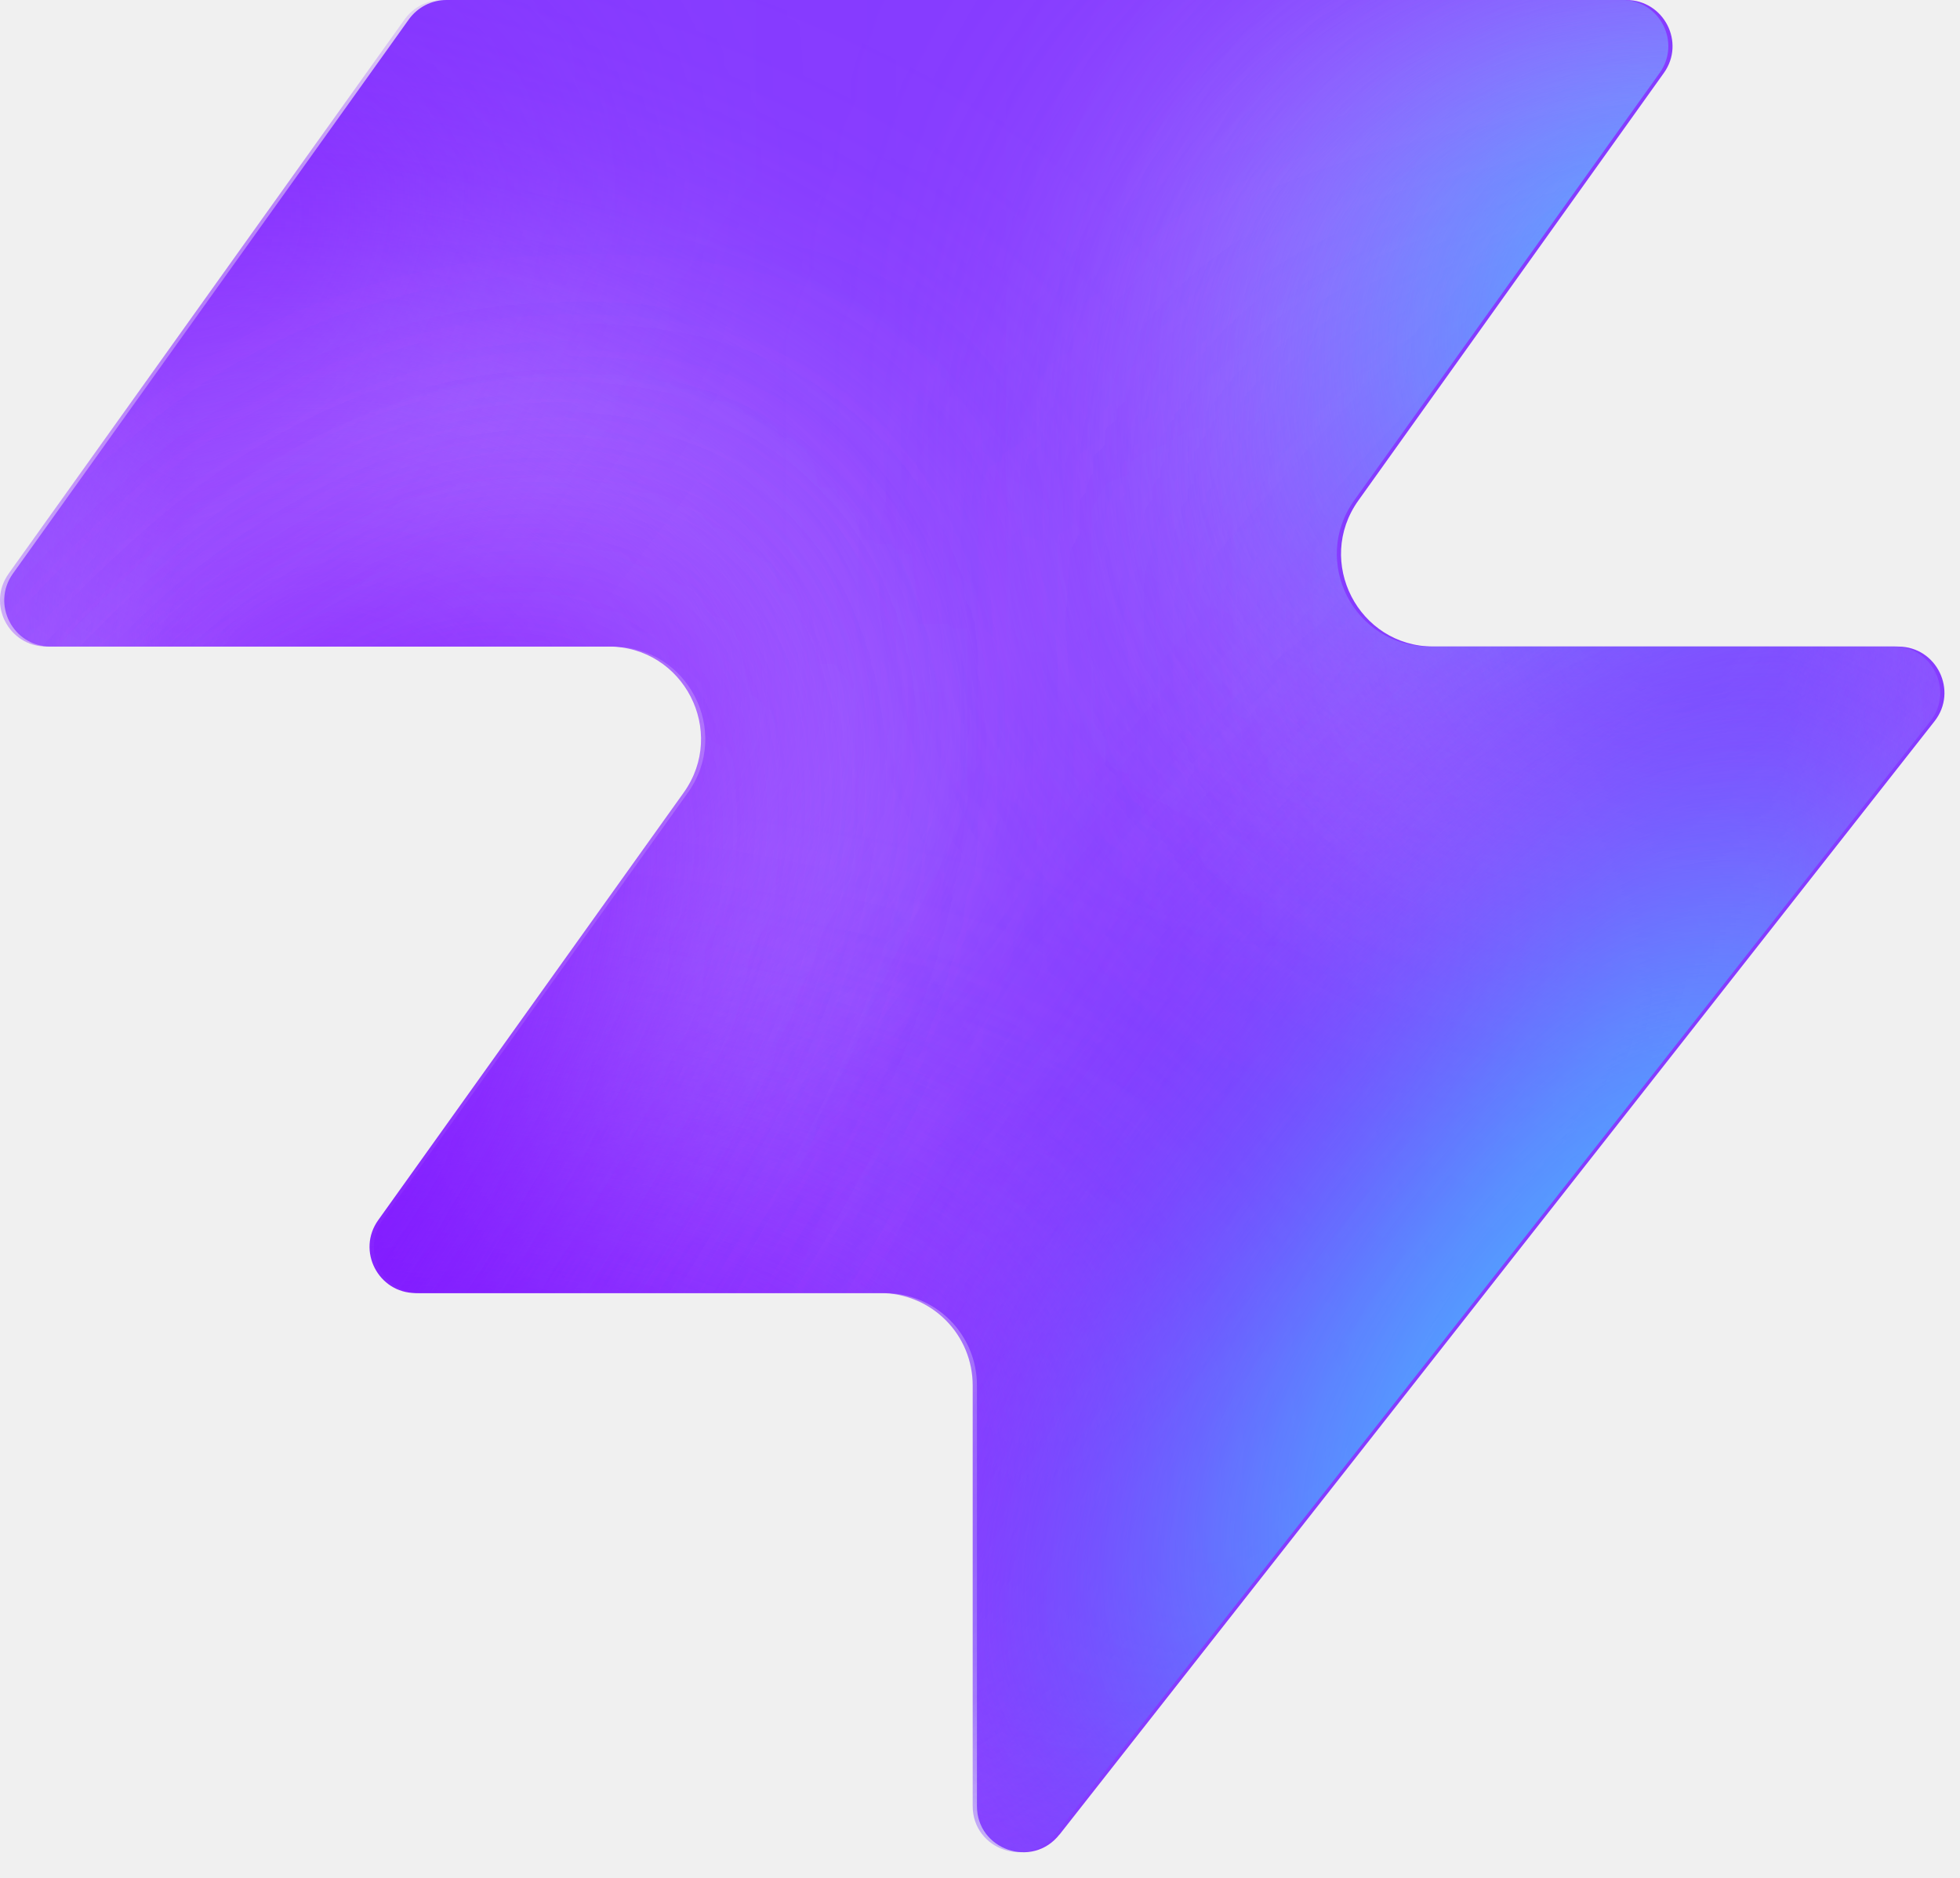
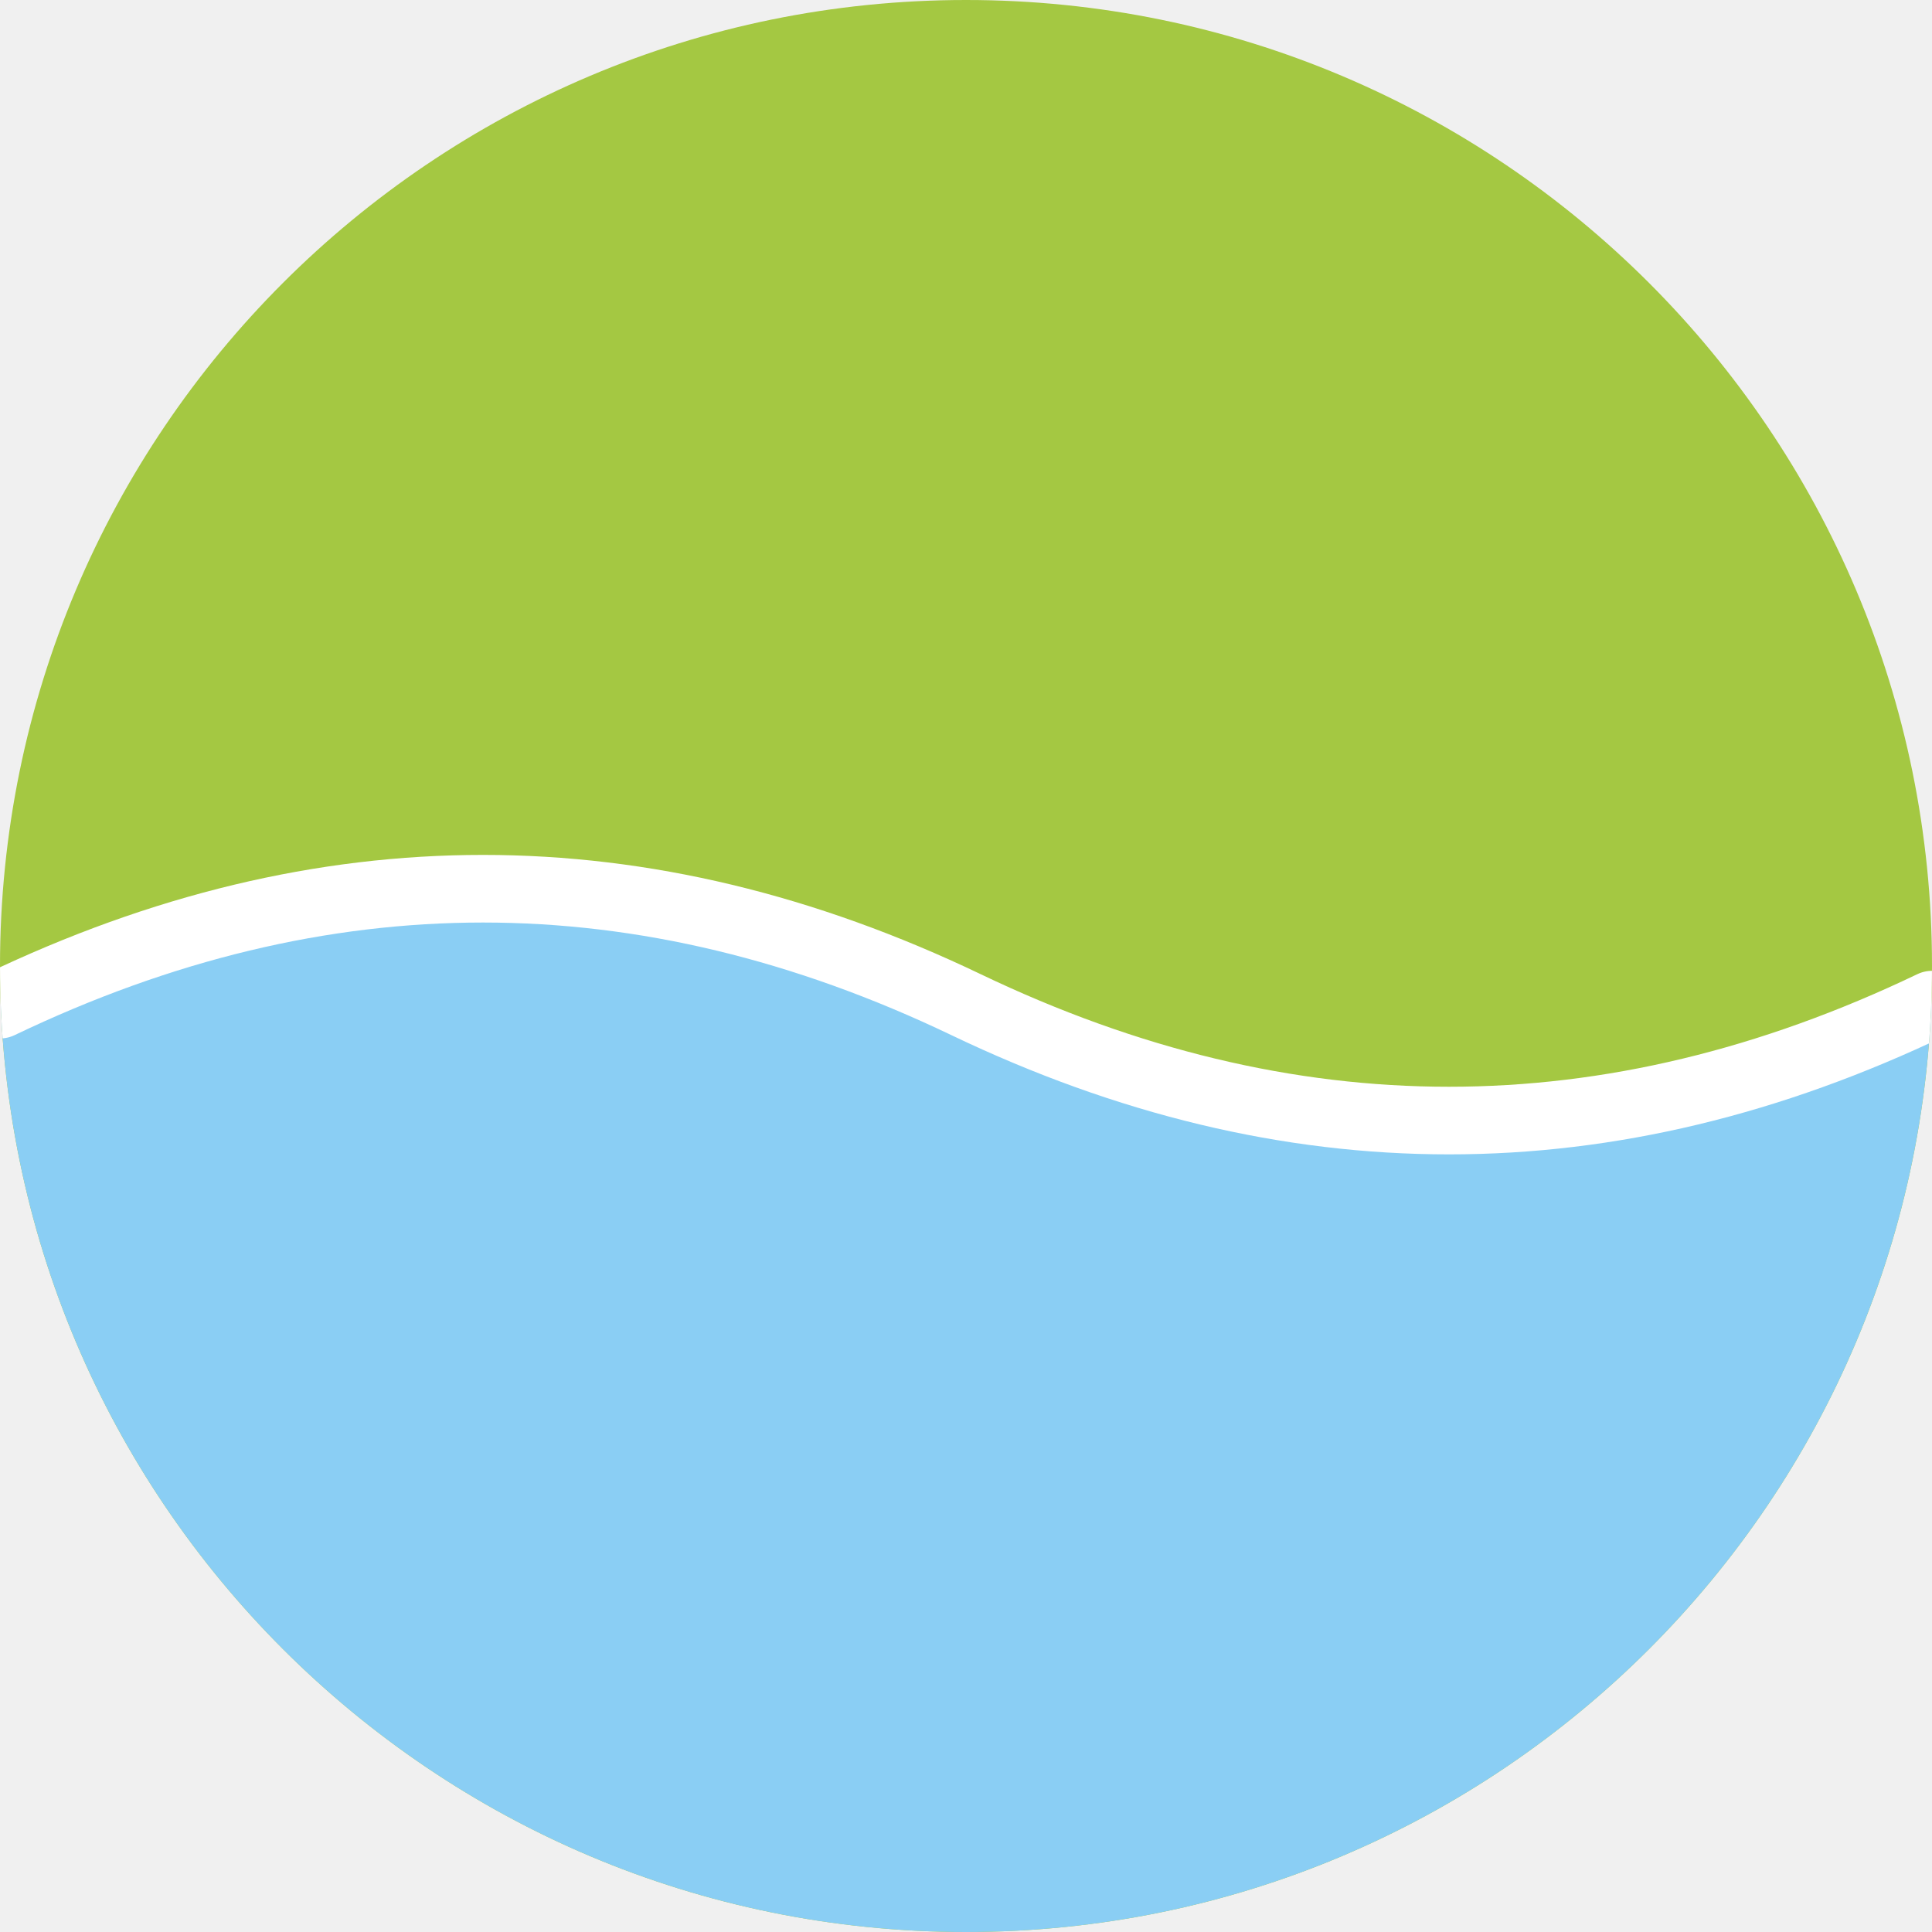
- <svg xmlns="http://www.w3.org/2000/svg" width="48" height="46" fill="none" viewBox="0 0 48 46">
-   <path fill="#863bff" d="M25.946 44.938c-.664.845-2.021.375-2.021-.698V33.937a2.26 2.26 0 0 0-2.262-2.262H10.287c-.92 0-1.456-1.04-.92-1.788l7.48-10.471c1.07-1.497 0-3.578-1.842-3.578H1.237c-.92 0-1.456-1.04-.92-1.788L10.013.474c.214-.297.556-.474.92-.474h28.894c.92 0 1.456 1.04.92 1.788l-7.48 10.471c-1.07 1.498 0 3.579 1.842 3.579h11.377c.943 0 1.473 1.088.89 1.83L25.947 44.94z" style="fill:#863bff;fill:color(display-p3 .525 .23 1);fill-opacity:1" />
-   <mask id="a" width="48" height="46" x="0" y="0" maskUnits="userSpaceOnUse" style="mask-type:alpha">
-     <path fill="#000" d="M25.842 44.938c-.664.844-2.021.375-2.021-.698V33.937a2.26 2.26 0 0 0-2.262-2.262H10.183c-.92 0-1.456-1.04-.92-1.788l7.48-10.471c1.07-1.498 0-3.579-1.842-3.579H1.133c-.92 0-1.456-1.04-.92-1.787L9.91.473c.214-.297.556-.474.92-.474h28.894c.92 0 1.456 1.04.92 1.788l-7.48 10.471c-1.07 1.498 0 3.578 1.842 3.578h11.377c.943 0 1.473 1.088.89 1.832L25.843 44.94z" style="fill:#000;fill-opacity:1" />
-   </mask>
-   <g mask="url(#a)">
-     <g filter="url(#b)">
-       <ellipse cx="5.508" cy="14.704" fill="#ede6ff" rx="5.508" ry="14.704" style="fill:#ede6ff;fill:color(display-p3 .927 .903 1);fill-opacity:1" transform="matrix(.00324 1 1 -.00324 -4.47 31.516)" />
-     </g>
-     <g filter="url(#c)">
-       <ellipse cx="10.399" cy="29.851" fill="#ede6ff" rx="10.399" ry="29.851" style="fill:#ede6ff;fill:color(display-p3 .927 .903 1);fill-opacity:1" transform="matrix(.00324 1 1 -.00324 -39.328 7.883)" />
-     </g>
-     <g filter="url(#d)">
-       <ellipse cx="5.508" cy="30.487" fill="#7e14ff" rx="5.508" ry="30.487" style="fill:#7e14ff;fill:color(display-p3 .492 .077 1);fill-opacity:1" transform="rotate(89.814 -25.913 -14.639)scale(1 -1)" />
-     </g>
-     <g filter="url(#e)">
-       <ellipse cx="5.508" cy="30.599" fill="#7e14ff" rx="5.508" ry="30.599" style="fill:#7e14ff;fill:color(display-p3 .492 .077 1);fill-opacity:1" transform="rotate(89.814 -32.644 -3.334)scale(1 -1)" />
-     </g>
-     <g filter="url(#f)">
-       <ellipse cx="5.508" cy="30.599" fill="#7e14ff" rx="5.508" ry="30.599" style="fill:#7e14ff;fill:color(display-p3 .492 .077 1);fill-opacity:1" transform="matrix(.00324 1 1 -.00324 -34.34 30.47)" />
-     </g>
-     <g filter="url(#g)">
-       <ellipse cx="14.072" cy="22.078" fill="#ede6ff" rx="14.072" ry="22.078" style="fill:#ede6ff;fill:color(display-p3 .927 .903 1);fill-opacity:1" transform="rotate(93.35 24.506 48.493)scale(-1 1)" />
-     </g>
-     <g filter="url(#h)">
-       <ellipse cx="3.47" cy="21.501" fill="#7e14ff" rx="3.47" ry="21.501" style="fill:#7e14ff;fill:color(display-p3 .492 .077 1);fill-opacity:1" transform="rotate(89.009 28.708 47.59)scale(-1 1)" />
-     </g>
-     <g filter="url(#i)">
-       <ellipse cx="3.47" cy="21.501" fill="#7e14ff" rx="3.47" ry="21.501" style="fill:#7e14ff;fill:color(display-p3 .492 .077 1);fill-opacity:1" transform="rotate(89.009 28.708 47.59)scale(-1 1)" />
-     </g>
-     <g filter="url(#j)">
-       <ellipse cx=".387" cy="8.972" fill="#7e14ff" rx="4.407" ry="29.108" style="fill:#7e14ff;fill:color(display-p3 .492 .077 1);fill-opacity:1" transform="rotate(39.51 .387 8.972)" />
-     </g>
-     <g filter="url(#k)">
-       <ellipse cx="47.523" cy="-6.092" fill="#7e14ff" rx="4.407" ry="29.108" style="fill:#7e14ff;fill:color(display-p3 .492 .077 1);fill-opacity:1" transform="rotate(37.892 47.523 -6.092)" />
-     </g>
-     <g filter="url(#l)">
-       <ellipse cx="41.412" cy="6.333" fill="#47bfff" rx="5.971" ry="9.665" style="fill:#47bfff;fill:color(display-p3 .28 .748 1);fill-opacity:1" transform="rotate(37.892 41.412 6.333)" />
-     </g>
-     <g filter="url(#m)">
-       <ellipse cx="-1.879" cy="38.332" fill="#7e14ff" rx="4.407" ry="29.108" style="fill:#7e14ff;fill:color(display-p3 .492 .077 1);fill-opacity:1" transform="rotate(37.892 -1.88 38.332)" />
-     </g>
-     <g filter="url(#n)">
-       <ellipse cx="-1.879" cy="38.332" fill="#7e14ff" rx="4.407" ry="29.108" style="fill:#7e14ff;fill:color(display-p3 .492 .077 1);fill-opacity:1" transform="rotate(37.892 -1.88 38.332)" />
-     </g>
-     <g filter="url(#o)">
-       <ellipse cx="35.651" cy="29.907" fill="#7e14ff" rx="4.407" ry="29.108" style="fill:#7e14ff;fill:color(display-p3 .492 .077 1);fill-opacity:1" transform="rotate(37.892 35.651 29.907)" />
-     </g>
-     <g filter="url(#p)">
-       <ellipse cx="38.418" cy="32.4" fill="#47bfff" rx="5.971" ry="15.297" style="fill:#47bfff;fill:color(display-p3 .28 .748 1);fill-opacity:1" transform="rotate(37.892 38.418 32.4)" />
-     </g>
+ <svg xmlns="http://www.w3.org/2000/svg" viewBox="0 0 100 100" role="img" aria-label="SEASA">
+   <defs>
+     <clipPath id="s">
+       <circle cx="50" cy="50" r="50" />
+     </clipPath>
+   </defs>
+   <g clip-path="url(#s)">
+     <rect width="100" height="100" fill="#a4c842" />
+     <path d="M 0 52 C 16.7 44, 33.3 44, 50 52 C 66.7 60, 83.3 60, 100 52 L 100 100 L 0 100 Z" fill="#8acef4" />
+     <path d="M 0 52 C 16.7 44, 33.3 44, 50 52 C 66.7 60, 83.3 60, 100 52" fill="none" stroke="#fff" stroke-width="3.5" stroke-linecap="round" />
  </g>
-   <defs>
-     <filter id="b" width="60.045" height="41.654" x="-19.77" y="16.149" color-interpolation-filters="sRGB" filterUnits="userSpaceOnUse">
-       <feFlood flood-opacity="0" result="BackgroundImageFix" />
-       <feBlend in="SourceGraphic" in2="BackgroundImageFix" result="shape" />
-       <feGaussianBlur result="effect1_foregroundBlur_2002_17158" stdDeviation="7.659" />
-     </filter>
-     <filter id="c" width="90.34" height="51.437" x="-54.613" y="-7.533" color-interpolation-filters="sRGB" filterUnits="userSpaceOnUse">
-       <feFlood flood-opacity="0" result="BackgroundImageFix" />
-       <feBlend in="SourceGraphic" in2="BackgroundImageFix" result="shape" />
-       <feGaussianBlur result="effect1_foregroundBlur_2002_17158" stdDeviation="7.659" />
-     </filter>
-     <filter id="d" width="79.355" height="29.4" x="-49.64" y="2.03" color-interpolation-filters="sRGB" filterUnits="userSpaceOnUse">
-       <feFlood flood-opacity="0" result="BackgroundImageFix" />
-       <feBlend in="SourceGraphic" in2="BackgroundImageFix" result="shape" />
-       <feGaussianBlur result="effect1_foregroundBlur_2002_17158" stdDeviation="4.596" />
-     </filter>
-     <filter id="e" width="79.579" height="29.4" x="-45.045" y="20.029" color-interpolation-filters="sRGB" filterUnits="userSpaceOnUse">
-       <feFlood flood-opacity="0" result="BackgroundImageFix" />
-       <feBlend in="SourceGraphic" in2="BackgroundImageFix" result="shape" />
-       <feGaussianBlur result="effect1_foregroundBlur_2002_17158" stdDeviation="4.596" />
-     </filter>
-     <filter id="f" width="79.579" height="29.4" x="-43.513" y="21.178" color-interpolation-filters="sRGB" filterUnits="userSpaceOnUse">
-       <feFlood flood-opacity="0" result="BackgroundImageFix" />
-       <feBlend in="SourceGraphic" in2="BackgroundImageFix" result="shape" />
-       <feGaussianBlur result="effect1_foregroundBlur_2002_17158" stdDeviation="4.596" />
-     </filter>
-     <filter id="g" width="74.749" height="58.852" x="15.756" y="-17.901" color-interpolation-filters="sRGB" filterUnits="userSpaceOnUse">
-       <feFlood flood-opacity="0" result="BackgroundImageFix" />
-       <feBlend in="SourceGraphic" in2="BackgroundImageFix" result="shape" />
-       <feGaussianBlur result="effect1_foregroundBlur_2002_17158" stdDeviation="7.659" />
-     </filter>
-     <filter id="h" width="61.377" height="25.362" x="23.548" y="2.284" color-interpolation-filters="sRGB" filterUnits="userSpaceOnUse">
-       <feFlood flood-opacity="0" result="BackgroundImageFix" />
-       <feBlend in="SourceGraphic" in2="BackgroundImageFix" result="shape" />
-       <feGaussianBlur result="effect1_foregroundBlur_2002_17158" stdDeviation="4.596" />
-     </filter>
-     <filter id="i" width="61.377" height="25.362" x="23.548" y="2.284" color-interpolation-filters="sRGB" filterUnits="userSpaceOnUse">
-       <feFlood flood-opacity="0" result="BackgroundImageFix" />
-       <feBlend in="SourceGraphic" in2="BackgroundImageFix" result="shape" />
-       <feGaussianBlur result="effect1_foregroundBlur_2002_17158" stdDeviation="4.596" />
-     </filter>
-     <filter id="j" width="56.045" height="63.649" x="-27.636" y="-22.853" color-interpolation-filters="sRGB" filterUnits="userSpaceOnUse">
-       <feFlood flood-opacity="0" result="BackgroundImageFix" />
-       <feBlend in="SourceGraphic" in2="BackgroundImageFix" result="shape" />
-       <feGaussianBlur result="effect1_foregroundBlur_2002_17158" stdDeviation="4.596" />
-     </filter>
-     <filter id="k" width="54.814" height="64.646" x="20.116" y="-38.415" color-interpolation-filters="sRGB" filterUnits="userSpaceOnUse">
-       <feFlood flood-opacity="0" result="BackgroundImageFix" />
-       <feBlend in="SourceGraphic" in2="BackgroundImageFix" result="shape" />
-       <feGaussianBlur result="effect1_foregroundBlur_2002_17158" stdDeviation="4.596" />
-     </filter>
-     <filter id="l" width="33.541" height="35.313" x="24.641" y="-11.323" color-interpolation-filters="sRGB" filterUnits="userSpaceOnUse">
-       <feFlood flood-opacity="0" result="BackgroundImageFix" />
-       <feBlend in="SourceGraphic" in2="BackgroundImageFix" result="shape" />
-       <feGaussianBlur result="effect1_foregroundBlur_2002_17158" stdDeviation="4.596" />
-     </filter>
-     <filter id="m" width="54.814" height="64.646" x="-29.286" y="6.009" color-interpolation-filters="sRGB" filterUnits="userSpaceOnUse">
-       <feFlood flood-opacity="0" result="BackgroundImageFix" />
-       <feBlend in="SourceGraphic" in2="BackgroundImageFix" result="shape" />
-       <feGaussianBlur result="effect1_foregroundBlur_2002_17158" stdDeviation="4.596" />
-     </filter>
-     <filter id="n" width="54.814" height="64.646" x="-29.286" y="6.009" color-interpolation-filters="sRGB" filterUnits="userSpaceOnUse">
-       <feFlood flood-opacity="0" result="BackgroundImageFix" />
-       <feBlend in="SourceGraphic" in2="BackgroundImageFix" result="shape" />
-       <feGaussianBlur result="effect1_foregroundBlur_2002_17158" stdDeviation="4.596" />
-     </filter>
-     <filter id="o" width="54.814" height="64.646" x="8.244" y="-2.416" color-interpolation-filters="sRGB" filterUnits="userSpaceOnUse">
-       <feFlood flood-opacity="0" result="BackgroundImageFix" />
-       <feBlend in="SourceGraphic" in2="BackgroundImageFix" result="shape" />
-       <feGaussianBlur result="effect1_foregroundBlur_2002_17158" stdDeviation="4.596" />
-     </filter>
-     <filter id="p" width="39.409" height="43.623" x="18.713" y="10.588" color-interpolation-filters="sRGB" filterUnits="userSpaceOnUse">
-       <feFlood flood-opacity="0" result="BackgroundImageFix" />
-       <feBlend in="SourceGraphic" in2="BackgroundImageFix" result="shape" />
-       <feGaussianBlur result="effect1_foregroundBlur_2002_17158" stdDeviation="4.596" />
-     </filter>
-   </defs>
</svg>
